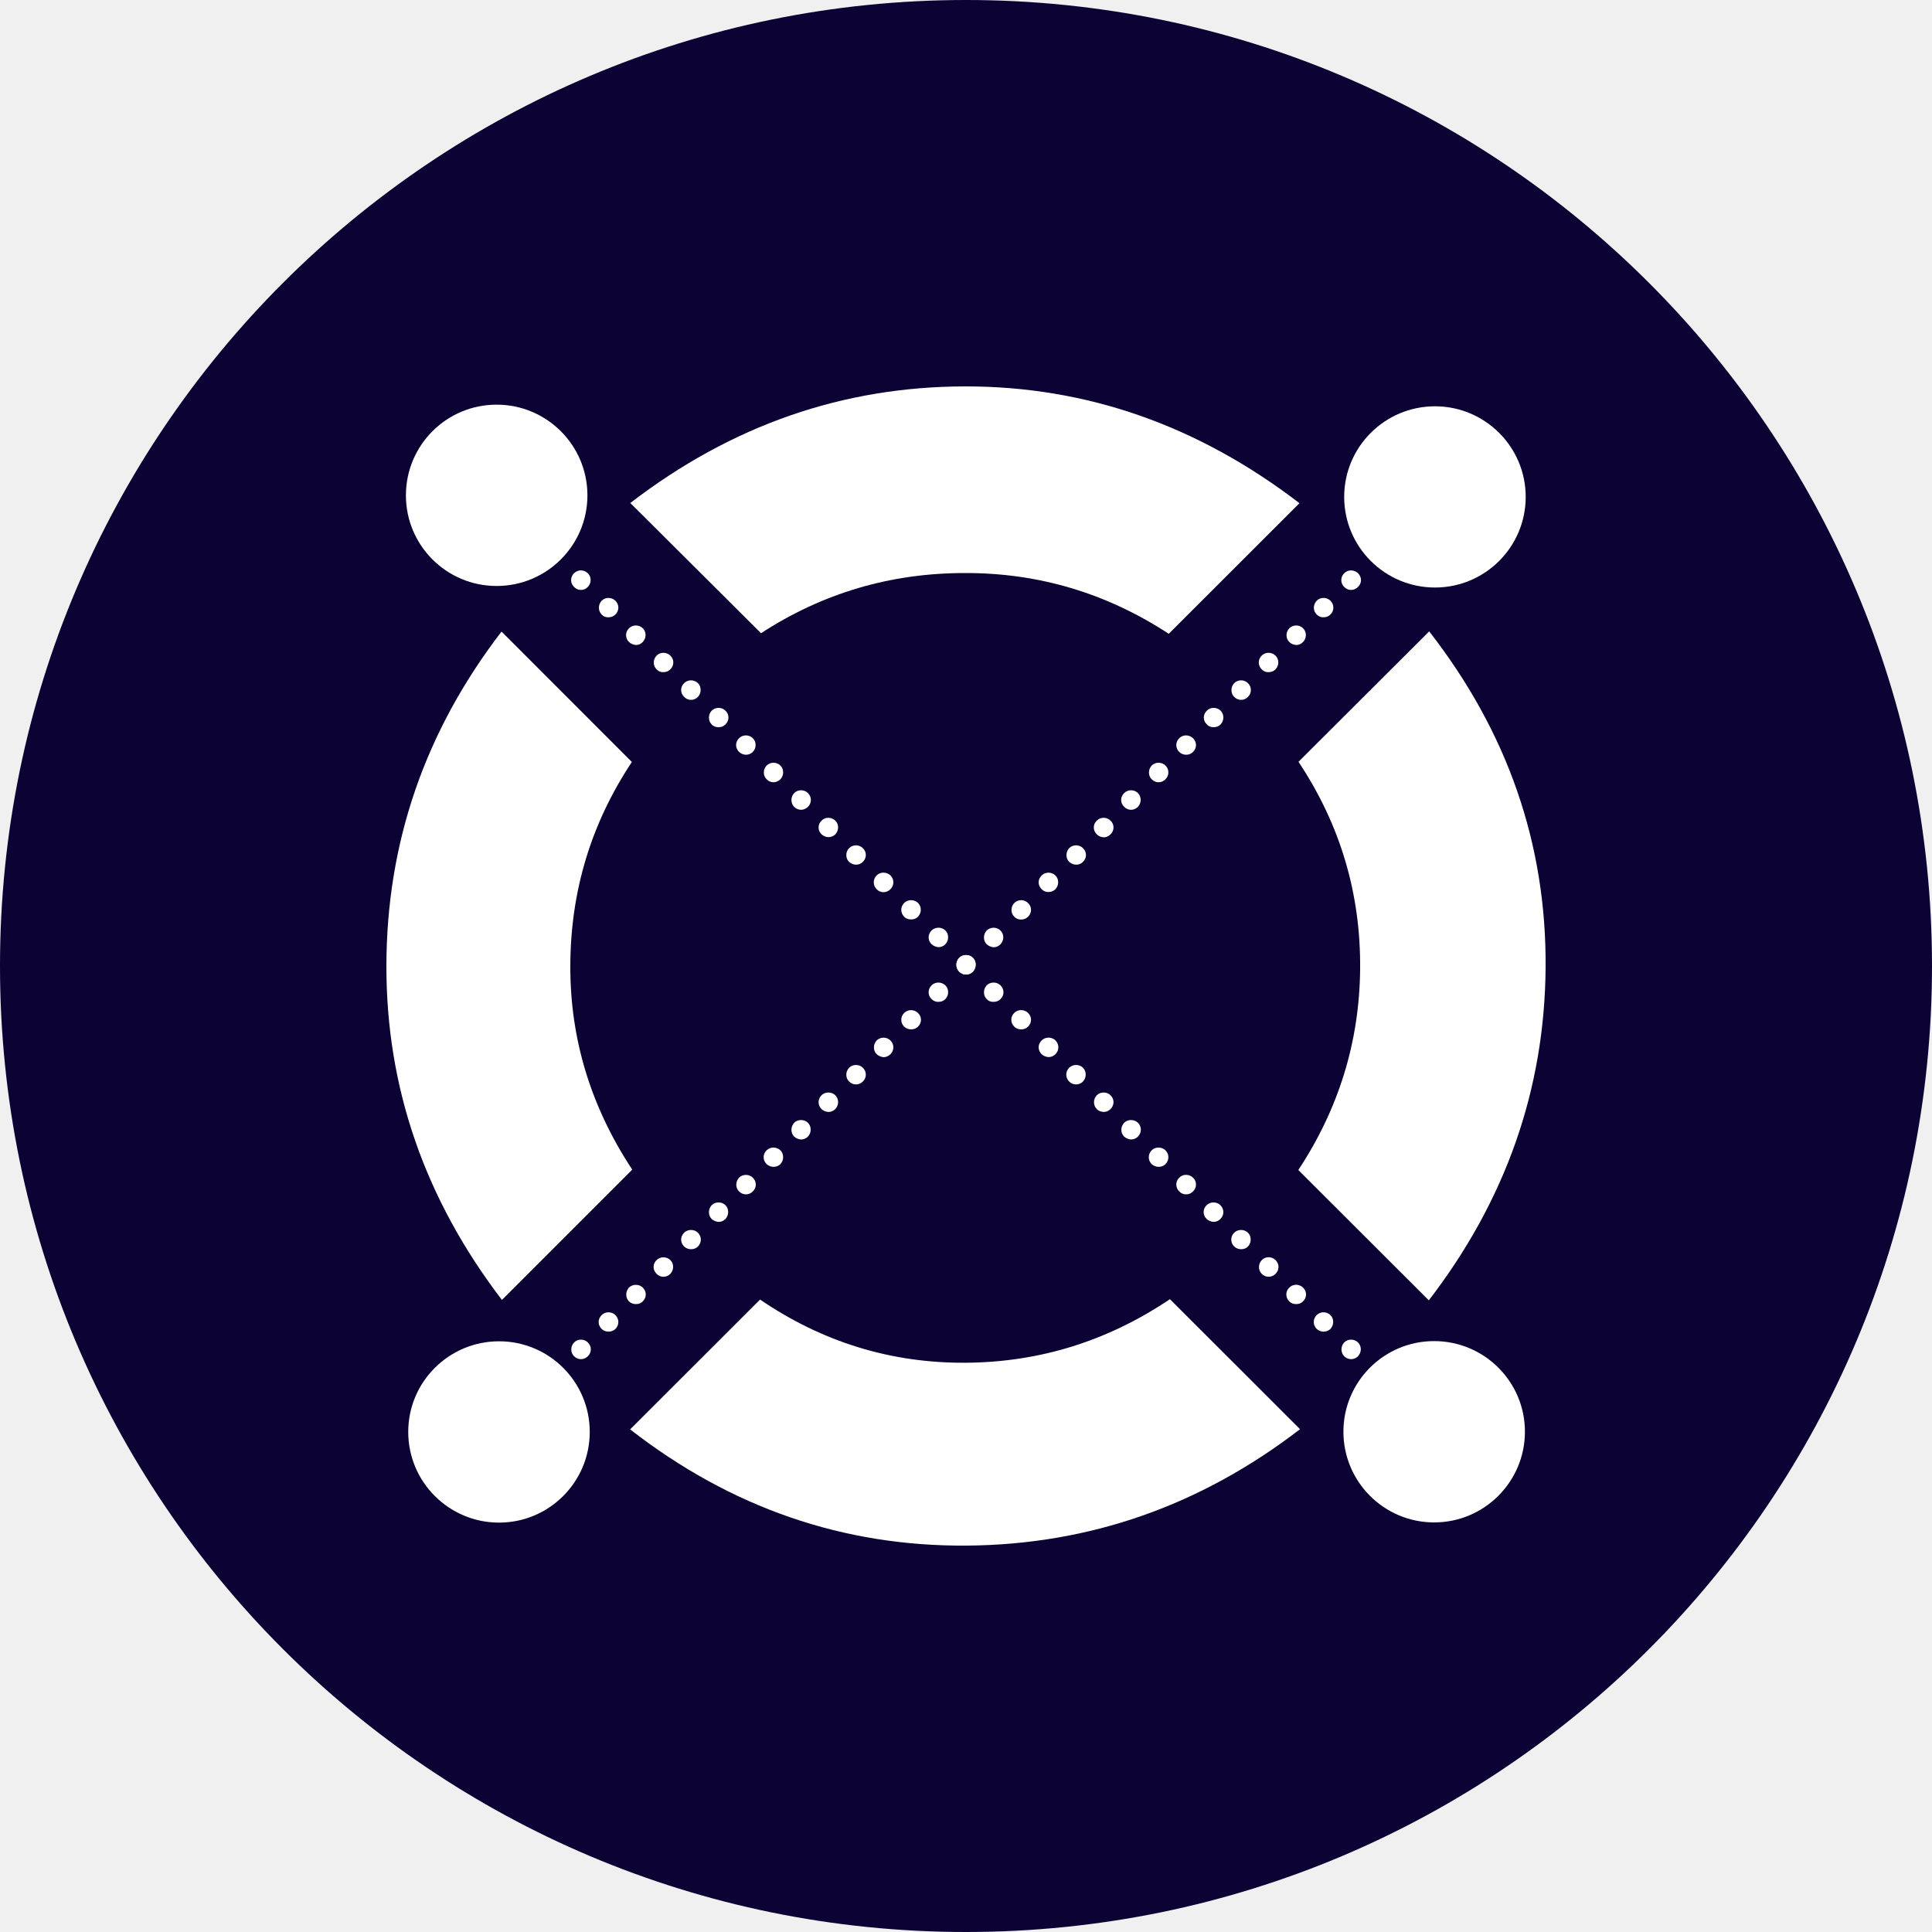
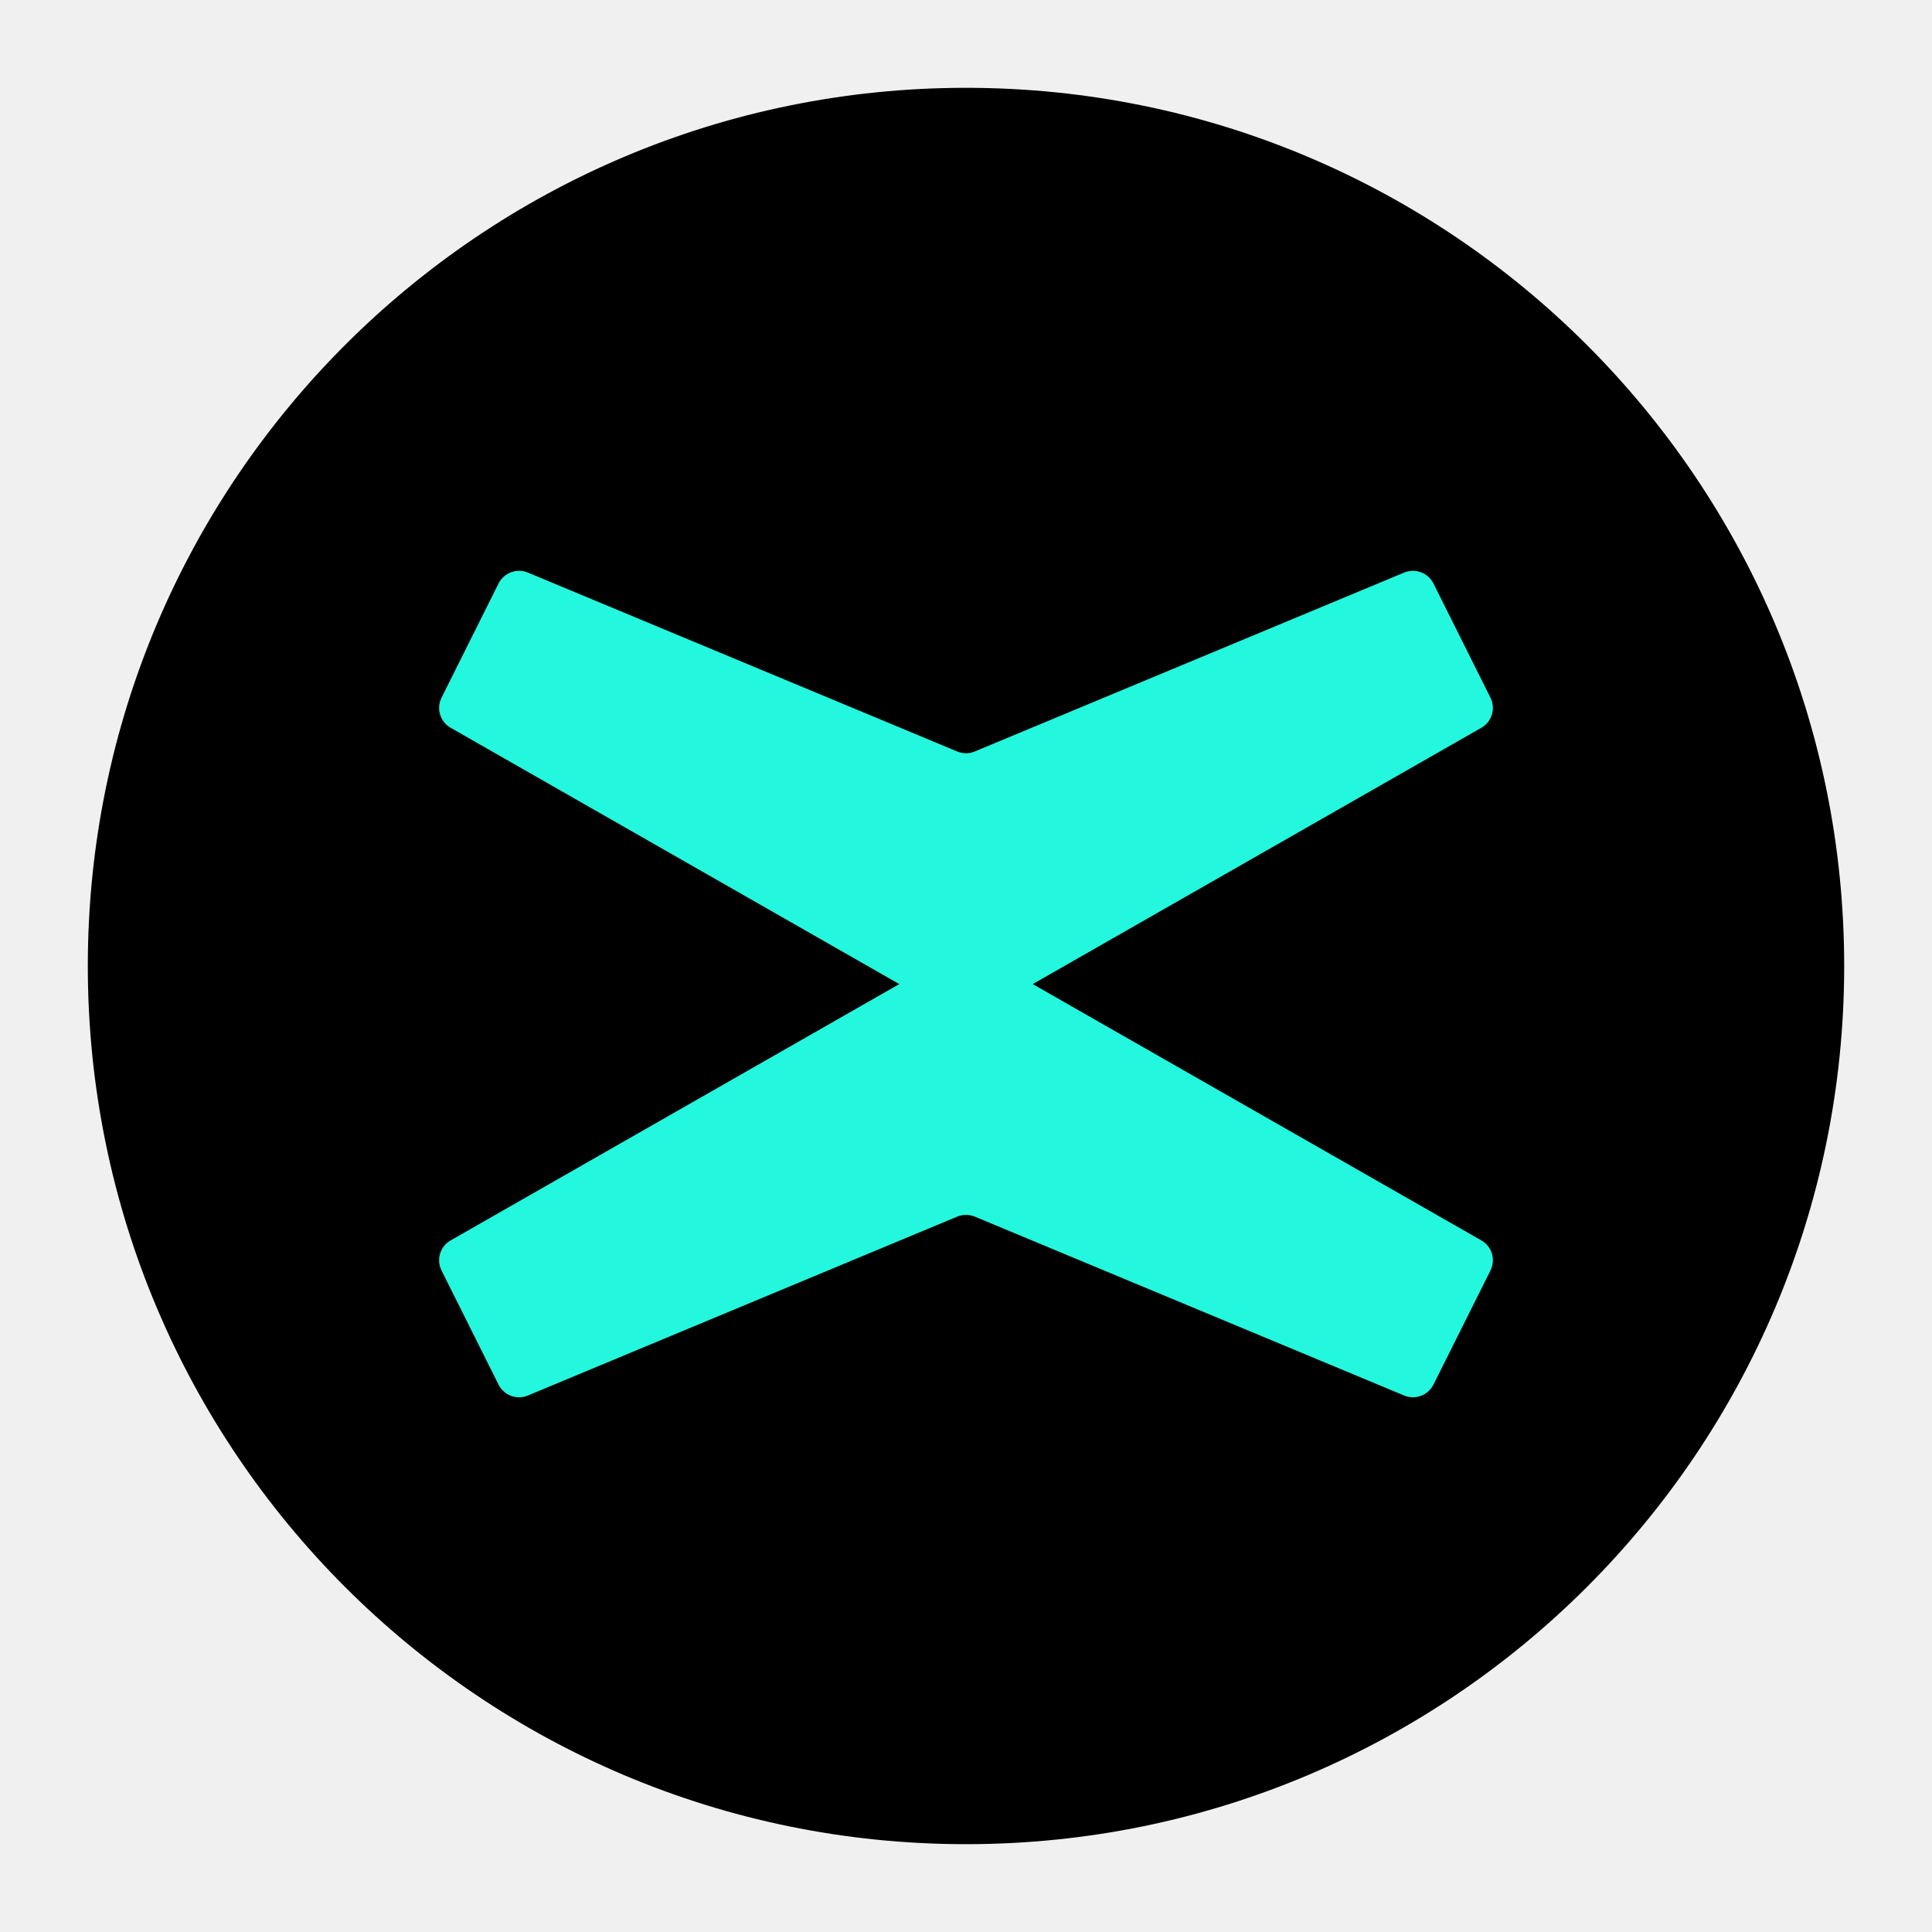
- <svg xmlns="http://www.w3.org/2000/svg" width="20" height="20" viewBox="0 0 20 20" fill="none">
-   <circle cx="10" cy="10" r="10" fill="#0D0234" />
-   <path d="M7.878 6.555C8.514 6.141 9.217 5.932 9.988 5.932C10.75 5.93 11.453 6.139 12.099 6.561L13.452 5.209C12.401 4.403 11.245 3.998 9.988 4C8.724 4.002 7.571 4.403 6.525 5.207L7.878 6.555Z" fill="white" />
-   <path d="M6.545 12.108C6.115 11.456 5.901 10.752 5.904 9.997C5.906 9.229 6.117 8.527 6.541 7.888L5.192 6.538C4.399 7.57 4.002 8.723 4 9.997C3.998 11.259 4.397 12.411 5.196 13.457L6.545 12.108Z" fill="white" />
-   <path d="M12.111 13.449C11.469 13.881 10.766 14.101 10.002 14.107C9.225 14.113 8.514 13.893 7.868 13.453L6.523 14.797C7.568 15.609 8.73 16.01 10.01 16C11.275 15.99 12.425 15.589 13.458 14.795L12.111 13.449Z" fill="white" />
-   <path d="M13.442 7.886C13.876 8.539 14.088 9.256 14.08 10.036C14.072 10.787 13.858 11.479 13.44 12.112L14.791 13.461C15.586 12.427 15.99 11.279 16 10.019C16.01 8.741 15.608 7.581 14.795 6.536L13.442 7.886Z" fill="white" />
-   <path d="M14.769 14.895C14.749 14.874 14.739 14.85 14.739 14.823C14.739 14.797 14.749 14.772 14.769 14.752C14.808 14.713 14.871 14.713 14.912 14.752C14.932 14.772 14.943 14.797 14.943 14.823C14.943 14.85 14.932 14.874 14.912 14.895C14.892 14.915 14.867 14.923 14.841 14.923C14.814 14.923 14.79 14.913 14.769 14.895ZM14.484 14.61C14.464 14.589 14.456 14.565 14.456 14.538C14.456 14.512 14.466 14.487 14.484 14.467C14.523 14.428 14.588 14.428 14.627 14.467C14.647 14.487 14.655 14.512 14.655 14.538C14.655 14.565 14.645 14.589 14.627 14.61C14.606 14.63 14.582 14.638 14.555 14.638C14.531 14.638 14.504 14.63 14.484 14.61ZM14.201 14.325C14.18 14.304 14.17 14.28 14.17 14.253C14.17 14.227 14.18 14.202 14.201 14.182C14.239 14.143 14.305 14.143 14.343 14.182C14.364 14.202 14.372 14.227 14.372 14.253C14.372 14.28 14.362 14.304 14.343 14.325C14.323 14.345 14.299 14.355 14.272 14.355C14.246 14.355 14.219 14.345 14.201 14.325ZM13.915 14.04C13.895 14.019 13.887 13.995 13.887 13.968C13.887 13.942 13.897 13.917 13.915 13.897C13.954 13.858 14.019 13.858 14.058 13.897C14.078 13.917 14.087 13.942 14.087 13.968C14.087 13.995 14.076 14.019 14.058 14.04C14.038 14.06 14.013 14.07 13.987 14.07C13.96 14.07 13.936 14.06 13.915 14.04ZM13.63 13.757C13.61 13.736 13.6 13.712 13.6 13.685C13.6 13.659 13.61 13.634 13.63 13.614C13.669 13.575 13.732 13.575 13.773 13.614C13.793 13.634 13.801 13.659 13.801 13.685C13.801 13.712 13.791 13.736 13.773 13.757C13.752 13.777 13.728 13.785 13.701 13.785C13.677 13.785 13.65 13.775 13.63 13.757ZM13.347 13.472C13.326 13.451 13.316 13.427 13.316 13.4C13.316 13.374 13.326 13.349 13.347 13.329C13.386 13.29 13.449 13.29 13.489 13.329C13.51 13.349 13.52 13.374 13.52 13.4C13.52 13.427 13.51 13.451 13.489 13.472C13.469 13.492 13.445 13.5 13.418 13.5C13.392 13.5 13.365 13.492 13.347 13.472ZM13.062 13.187C13.041 13.166 13.033 13.142 13.033 13.115C13.033 13.089 13.043 13.065 13.062 13.044C13.1 13.005 13.165 13.005 13.204 13.044C13.225 13.065 13.235 13.089 13.235 13.115C13.235 13.142 13.225 13.166 13.204 13.187C13.184 13.207 13.159 13.217 13.133 13.217C13.106 13.217 13.082 13.207 13.062 13.187ZM12.776 12.904C12.756 12.883 12.746 12.859 12.746 12.832C12.746 12.806 12.756 12.781 12.776 12.761C12.815 12.723 12.88 12.723 12.919 12.761C12.939 12.781 12.947 12.806 12.947 12.832C12.947 12.859 12.937 12.883 12.919 12.904C12.898 12.924 12.874 12.932 12.848 12.932C12.823 12.932 12.796 12.922 12.776 12.904ZM12.491 12.619C12.47 12.598 12.46 12.574 12.46 12.547C12.46 12.521 12.47 12.496 12.491 12.476C12.53 12.438 12.595 12.438 12.633 12.476C12.654 12.496 12.664 12.521 12.664 12.547C12.664 12.574 12.654 12.598 12.633 12.619C12.613 12.639 12.589 12.649 12.562 12.649C12.538 12.647 12.511 12.637 12.491 12.619ZM12.208 12.334C12.187 12.313 12.177 12.289 12.177 12.262C12.177 12.236 12.187 12.211 12.208 12.191C12.246 12.152 12.309 12.152 12.35 12.191C12.371 12.211 12.381 12.236 12.381 12.262C12.381 12.289 12.371 12.313 12.35 12.334C12.33 12.354 12.305 12.364 12.279 12.364C12.252 12.364 12.226 12.354 12.208 12.334ZM11.922 12.051C11.902 12.03 11.892 12.006 11.892 11.979C11.892 11.953 11.902 11.929 11.922 11.908C11.961 11.87 12.024 11.87 12.065 11.908C12.085 11.929 12.095 11.953 12.095 11.979C12.095 12.006 12.085 12.03 12.065 12.051C12.044 12.071 12.02 12.079 11.994 12.079C11.967 12.079 11.943 12.069 11.922 12.051ZM11.637 11.766C11.617 11.745 11.608 11.721 11.608 11.694C11.608 11.668 11.619 11.644 11.637 11.623C11.676 11.585 11.741 11.585 11.78 11.623C11.8 11.644 11.81 11.668 11.81 11.694C11.81 11.721 11.8 11.745 11.78 11.766C11.759 11.786 11.735 11.796 11.708 11.796C11.684 11.794 11.657 11.784 11.637 11.766ZM11.354 11.481C11.333 11.46 11.325 11.436 11.325 11.409C11.325 11.383 11.335 11.359 11.354 11.338C11.392 11.3 11.458 11.3 11.496 11.338C11.517 11.359 11.527 11.383 11.527 11.409C11.527 11.436 11.517 11.46 11.496 11.481C11.476 11.501 11.451 11.511 11.425 11.511C11.399 11.509 11.372 11.501 11.354 11.481ZM11.068 11.196C11.048 11.175 11.038 11.151 11.038 11.124C11.038 11.098 11.048 11.074 11.068 11.053C11.107 11.015 11.172 11.015 11.211 11.053C11.231 11.074 11.239 11.098 11.239 11.124C11.239 11.151 11.229 11.175 11.211 11.196C11.191 11.216 11.166 11.226 11.14 11.226C11.113 11.226 11.087 11.216 11.068 11.196ZM10.783 10.913C10.763 10.893 10.752 10.868 10.752 10.842C10.752 10.815 10.763 10.791 10.783 10.77C10.822 10.732 10.887 10.732 10.926 10.77C10.946 10.791 10.956 10.815 10.956 10.842C10.956 10.868 10.946 10.893 10.926 10.913C10.905 10.933 10.881 10.943 10.854 10.943C10.828 10.941 10.803 10.931 10.783 10.913ZM10.5 10.628C10.479 10.607 10.469 10.583 10.469 10.557C10.469 10.53 10.479 10.506 10.5 10.485C10.538 10.447 10.602 10.447 10.642 10.485C10.663 10.506 10.673 10.53 10.673 10.557C10.673 10.583 10.663 10.607 10.642 10.628C10.622 10.648 10.598 10.656 10.571 10.656C10.544 10.656 10.518 10.646 10.5 10.628ZM10.214 10.343C10.194 10.322 10.186 10.298 10.186 10.272C10.186 10.245 10.196 10.221 10.214 10.2C10.253 10.162 10.318 10.162 10.357 10.2C10.377 10.221 10.388 10.245 10.388 10.272C10.388 10.298 10.377 10.322 10.357 10.343C10.337 10.363 10.312 10.371 10.286 10.371C10.259 10.373 10.233 10.363 10.214 10.343ZM9.929 10.058C9.909 10.037 9.901 10.013 9.901 9.987C9.901 9.96 9.911 9.936 9.929 9.915C9.968 9.877 10.033 9.877 10.072 9.915C10.092 9.936 10.1 9.96 10.1 9.987C10.1 10.013 10.09 10.037 10.072 10.058C10.051 10.078 10.027 10.088 10 10.088C9.974 10.088 9.949 10.078 9.929 10.058ZM9.644 9.775C9.623 9.755 9.613 9.73 9.613 9.704C9.613 9.677 9.623 9.653 9.644 9.632C9.682 9.594 9.748 9.594 9.786 9.632C9.807 9.653 9.815 9.677 9.815 9.704C9.815 9.73 9.805 9.755 9.786 9.775C9.766 9.795 9.742 9.805 9.715 9.805C9.691 9.803 9.664 9.793 9.644 9.775ZM9.36 9.49C9.34 9.47 9.33 9.445 9.33 9.419C9.33 9.392 9.34 9.368 9.36 9.347C9.399 9.309 9.464 9.309 9.503 9.347C9.524 9.368 9.532 9.392 9.532 9.419C9.532 9.445 9.521 9.47 9.503 9.49C9.483 9.51 9.458 9.518 9.432 9.518C9.405 9.518 9.379 9.51 9.36 9.49ZM9.075 9.205C9.055 9.185 9.045 9.16 9.045 9.134C9.045 9.107 9.055 9.083 9.075 9.062C9.114 9.024 9.177 9.024 9.218 9.062C9.238 9.083 9.248 9.107 9.248 9.134C9.248 9.16 9.238 9.185 9.218 9.205C9.197 9.225 9.173 9.236 9.146 9.236C9.12 9.236 9.093 9.225 9.075 9.205ZM8.79 8.922C8.769 8.902 8.761 8.877 8.761 8.851C8.761 8.824 8.771 8.8 8.79 8.78C8.829 8.741 8.894 8.741 8.932 8.78C8.953 8.8 8.963 8.824 8.963 8.851C8.963 8.877 8.953 8.902 8.932 8.922C8.912 8.942 8.888 8.951 8.861 8.951C8.835 8.951 8.81 8.94 8.79 8.922ZM8.505 8.637C8.484 8.617 8.474 8.592 8.474 8.566C8.474 8.539 8.484 8.515 8.505 8.495C8.543 8.456 8.606 8.456 8.647 8.495C8.668 8.515 8.676 8.539 8.676 8.566C8.676 8.592 8.666 8.617 8.647 8.637C8.627 8.657 8.602 8.666 8.576 8.666C8.551 8.666 8.525 8.655 8.505 8.637ZM8.221 8.352C8.201 8.332 8.193 8.307 8.193 8.281C8.193 8.254 8.203 8.23 8.221 8.21C8.26 8.171 8.325 8.171 8.364 8.21C8.384 8.23 8.394 8.254 8.394 8.281C8.394 8.307 8.384 8.332 8.364 8.352C8.344 8.372 8.319 8.383 8.293 8.383C8.266 8.383 8.24 8.372 8.221 8.352ZM7.936 8.067C7.916 8.047 7.907 8.022 7.907 7.996C7.907 7.969 7.918 7.945 7.936 7.925C7.975 7.886 8.04 7.886 8.079 7.925C8.099 7.945 8.107 7.969 8.107 7.996C8.107 8.022 8.097 8.047 8.079 8.067C8.058 8.087 8.034 8.098 8.007 8.098C7.981 8.098 7.956 8.087 7.936 8.067ZM7.651 7.784C7.63 7.764 7.62 7.739 7.62 7.713C7.62 7.686 7.63 7.662 7.651 7.642C7.689 7.603 7.755 7.603 7.793 7.642C7.814 7.662 7.822 7.686 7.822 7.713C7.822 7.739 7.812 7.764 7.793 7.784C7.773 7.804 7.748 7.813 7.722 7.813C7.697 7.813 7.671 7.802 7.651 7.784ZM7.367 7.499C7.347 7.479 7.339 7.454 7.339 7.428C7.339 7.401 7.349 7.377 7.367 7.357C7.406 7.318 7.471 7.318 7.51 7.357C7.53 7.377 7.541 7.401 7.541 7.428C7.541 7.454 7.53 7.479 7.51 7.499C7.49 7.52 7.465 7.528 7.439 7.528C7.412 7.528 7.386 7.52 7.367 7.499ZM7.082 7.214C7.062 7.194 7.051 7.169 7.051 7.143C7.051 7.116 7.062 7.092 7.082 7.072C7.121 7.033 7.184 7.033 7.225 7.072C7.245 7.092 7.253 7.116 7.253 7.143C7.253 7.169 7.243 7.194 7.225 7.214C7.204 7.235 7.18 7.245 7.153 7.245C7.127 7.245 7.102 7.235 7.082 7.214ZM6.797 6.929C6.776 6.909 6.768 6.884 6.768 6.858C6.768 6.831 6.778 6.807 6.797 6.787C6.835 6.748 6.901 6.748 6.939 6.787C6.96 6.807 6.97 6.831 6.97 6.858C6.97 6.884 6.96 6.909 6.939 6.929C6.919 6.95 6.894 6.958 6.868 6.958C6.841 6.96 6.817 6.95 6.797 6.929ZM6.511 6.646C6.491 6.626 6.481 6.601 6.481 6.575C6.481 6.549 6.491 6.524 6.511 6.504C6.55 6.465 6.615 6.465 6.654 6.504C6.674 6.524 6.683 6.549 6.683 6.575C6.683 6.601 6.672 6.626 6.654 6.646C6.634 6.667 6.609 6.677 6.583 6.677C6.558 6.675 6.532 6.665 6.511 6.646ZM6.228 6.361C6.208 6.341 6.2 6.316 6.2 6.29C6.2 6.264 6.21 6.239 6.228 6.219C6.267 6.18 6.332 6.18 6.371 6.219C6.391 6.239 6.401 6.264 6.401 6.29C6.401 6.316 6.391 6.341 6.371 6.361C6.35 6.382 6.326 6.39 6.299 6.39C6.273 6.392 6.246 6.382 6.228 6.361ZM5.943 6.076C5.922 6.056 5.912 6.032 5.912 6.005C5.912 5.979 5.922 5.954 5.943 5.934C5.981 5.895 6.045 5.895 6.085 5.934C6.106 5.954 6.114 5.979 6.114 6.005C6.114 6.032 6.104 6.056 6.085 6.076C6.065 6.097 6.041 6.107 6.014 6.107C5.988 6.107 5.963 6.097 5.943 6.076Z" fill="white" />
-   <path d="M5.089 14.895C5.068 14.874 5.06 14.85 5.06 14.823C5.06 14.797 5.07 14.773 5.089 14.752C5.128 14.713 5.193 14.713 5.231 14.752C5.252 14.773 5.262 14.797 5.262 14.823C5.262 14.85 5.252 14.874 5.231 14.895C5.211 14.915 5.187 14.923 5.16 14.923C5.134 14.923 5.107 14.913 5.089 14.895ZM5.374 14.61C5.354 14.589 5.344 14.565 5.344 14.538C5.344 14.512 5.354 14.488 5.374 14.467C5.413 14.428 5.478 14.428 5.517 14.467C5.537 14.488 5.545 14.512 5.545 14.538C5.545 14.565 5.535 14.589 5.517 14.61C5.496 14.63 5.472 14.638 5.445 14.638C5.419 14.638 5.392 14.63 5.374 14.61ZM5.657 14.325C5.637 14.304 5.629 14.28 5.629 14.253C5.629 14.227 5.639 14.203 5.657 14.182C5.696 14.143 5.761 14.143 5.8 14.182C5.82 14.203 5.829 14.227 5.829 14.253C5.829 14.28 5.818 14.304 5.8 14.325C5.78 14.345 5.755 14.355 5.729 14.355C5.704 14.355 5.678 14.345 5.657 14.325ZM5.943 14.04C5.922 14.019 5.914 13.995 5.914 13.968C5.914 13.942 5.924 13.918 5.943 13.897C5.981 13.858 6.047 13.858 6.085 13.897C6.106 13.918 6.116 13.942 6.116 13.968C6.116 13.995 6.106 14.019 6.085 14.04C6.065 14.06 6.041 14.07 6.014 14.07C5.988 14.07 5.963 14.06 5.943 14.04ZM6.228 13.757C6.208 13.736 6.197 13.712 6.197 13.685C6.197 13.659 6.208 13.635 6.228 13.614C6.267 13.575 6.33 13.575 6.371 13.614C6.391 13.635 6.401 13.659 6.401 13.685C6.401 13.712 6.391 13.736 6.371 13.757C6.35 13.777 6.326 13.785 6.299 13.785C6.273 13.785 6.246 13.775 6.228 13.757ZM6.511 13.472C6.491 13.451 6.483 13.427 6.483 13.4C6.483 13.374 6.493 13.35 6.511 13.329C6.55 13.291 6.615 13.291 6.654 13.329C6.674 13.35 6.685 13.374 6.685 13.4C6.685 13.427 6.674 13.451 6.654 13.472C6.634 13.492 6.609 13.5 6.583 13.5C6.558 13.5 6.532 13.492 6.511 13.472ZM6.797 13.187C6.776 13.166 6.766 13.142 6.766 13.116C6.766 13.089 6.776 13.065 6.797 13.044C6.835 13.006 6.901 13.006 6.939 13.044C6.96 13.065 6.968 13.089 6.968 13.116C6.968 13.142 6.958 13.166 6.939 13.187C6.919 13.207 6.894 13.217 6.868 13.217C6.841 13.217 6.817 13.207 6.797 13.187ZM7.082 12.904C7.062 12.883 7.051 12.859 7.051 12.832C7.051 12.806 7.062 12.782 7.082 12.761C7.121 12.723 7.186 12.723 7.225 12.761C7.245 12.782 7.255 12.806 7.255 12.832C7.255 12.859 7.245 12.883 7.225 12.904C7.204 12.924 7.18 12.932 7.153 12.932C7.127 12.932 7.102 12.922 7.082 12.904ZM7.367 12.619C7.347 12.598 7.339 12.574 7.339 12.548C7.339 12.521 7.349 12.497 7.367 12.476C7.406 12.438 7.471 12.438 7.51 12.476C7.53 12.497 7.538 12.521 7.538 12.548C7.538 12.574 7.528 12.598 7.51 12.619C7.49 12.639 7.465 12.649 7.439 12.649C7.412 12.647 7.386 12.637 7.367 12.619ZM7.651 12.334C7.63 12.313 7.622 12.289 7.622 12.263C7.622 12.236 7.632 12.212 7.651 12.191C7.689 12.153 7.754 12.153 7.793 12.191C7.814 12.212 7.824 12.236 7.824 12.263C7.824 12.289 7.814 12.313 7.793 12.334C7.773 12.354 7.748 12.364 7.722 12.364C7.697 12.364 7.671 12.354 7.651 12.334ZM7.936 12.051C7.915 12.03 7.905 12.006 7.905 11.98C7.905 11.953 7.915 11.929 7.936 11.908C7.975 11.87 8.038 11.87 8.079 11.908C8.099 11.929 8.107 11.953 8.107 11.98C8.107 12.006 8.097 12.03 8.079 12.051C8.058 12.071 8.034 12.079 8.007 12.079C7.981 12.079 7.956 12.069 7.936 12.051ZM8.221 11.766C8.201 11.745 8.193 11.721 8.193 11.695C8.193 11.668 8.203 11.644 8.221 11.623C8.26 11.585 8.325 11.585 8.364 11.623C8.384 11.644 8.392 11.668 8.392 11.695C8.392 11.721 8.382 11.745 8.364 11.766C8.343 11.786 8.319 11.796 8.293 11.796C8.266 11.794 8.24 11.784 8.221 11.766ZM8.504 11.481C8.484 11.461 8.474 11.436 8.474 11.41C8.474 11.383 8.484 11.359 8.504 11.338C8.543 11.3 8.608 11.3 8.647 11.338C8.667 11.359 8.676 11.383 8.676 11.41C8.676 11.436 8.665 11.461 8.647 11.481C8.627 11.501 8.602 11.511 8.576 11.511C8.551 11.509 8.525 11.501 8.504 11.481ZM8.79 11.196C8.769 11.176 8.761 11.151 8.761 11.125C8.761 11.098 8.771 11.074 8.79 11.053C8.829 11.015 8.894 11.015 8.932 11.053C8.953 11.074 8.963 11.098 8.963 11.125C8.963 11.151 8.953 11.176 8.932 11.196C8.912 11.216 8.888 11.226 8.861 11.226C8.835 11.226 8.81 11.216 8.79 11.196ZM9.075 10.913C9.055 10.893 9.047 10.868 9.047 10.842C9.047 10.815 9.057 10.791 9.075 10.771C9.114 10.732 9.179 10.732 9.218 10.771C9.238 10.791 9.248 10.815 9.248 10.842C9.248 10.868 9.238 10.893 9.218 10.913C9.197 10.933 9.173 10.944 9.146 10.944C9.12 10.941 9.095 10.931 9.075 10.913ZM9.36 10.628C9.34 10.608 9.33 10.583 9.33 10.557C9.33 10.53 9.34 10.506 9.36 10.486C9.399 10.447 9.462 10.447 9.503 10.486C9.523 10.506 9.534 10.53 9.534 10.557C9.534 10.583 9.523 10.608 9.503 10.628C9.483 10.648 9.458 10.656 9.432 10.656C9.405 10.656 9.379 10.646 9.36 10.628ZM9.644 10.343C9.623 10.323 9.613 10.298 9.613 10.272C9.613 10.245 9.623 10.221 9.644 10.2C9.682 10.162 9.746 10.162 9.786 10.2C9.807 10.221 9.815 10.245 9.815 10.272C9.815 10.298 9.805 10.323 9.786 10.343C9.766 10.363 9.742 10.371 9.715 10.371C9.691 10.373 9.664 10.363 9.644 10.343ZM9.929 10.058C9.909 10.038 9.9 10.013 9.9 9.987C9.9 9.96 9.911 9.936 9.929 9.916C9.968 9.877 10.033 9.877 10.072 9.916C10.092 9.936 10.1 9.96 10.1 9.987C10.1 10.013 10.09 10.038 10.072 10.058C10.051 10.078 10.027 10.089 10 10.089C9.974 10.089 9.949 10.078 9.929 10.058ZM10.214 9.775C10.194 9.755 10.186 9.73 10.186 9.704C10.186 9.677 10.196 9.653 10.214 9.633C10.253 9.594 10.318 9.594 10.357 9.633C10.377 9.653 10.386 9.677 10.386 9.704C10.386 9.73 10.375 9.755 10.357 9.775C10.337 9.795 10.312 9.806 10.286 9.806C10.259 9.804 10.235 9.793 10.214 9.775ZM10.5 9.49C10.479 9.47 10.471 9.445 10.471 9.419C10.471 9.392 10.481 9.368 10.5 9.348C10.538 9.309 10.604 9.309 10.642 9.348C10.663 9.368 10.673 9.392 10.673 9.419C10.673 9.445 10.663 9.47 10.642 9.49C10.622 9.51 10.598 9.519 10.571 9.519C10.544 9.519 10.518 9.51 10.5 9.49ZM10.783 9.205C10.763 9.185 10.752 9.16 10.752 9.134C10.752 9.107 10.763 9.083 10.783 9.063C10.822 9.024 10.885 9.024 10.926 9.063C10.946 9.083 10.954 9.107 10.954 9.134C10.954 9.16 10.944 9.185 10.926 9.205C10.905 9.225 10.881 9.234 10.854 9.234C10.828 9.236 10.803 9.225 10.783 9.205ZM11.068 8.922C11.048 8.902 11.04 8.877 11.04 8.851C11.04 8.824 11.05 8.8 11.068 8.78C11.107 8.741 11.172 8.741 11.211 8.78C11.231 8.8 11.242 8.824 11.242 8.851C11.242 8.877 11.231 8.902 11.211 8.922C11.191 8.943 11.166 8.951 11.14 8.951C11.113 8.951 11.089 8.94 11.068 8.922ZM11.354 8.637C11.333 8.617 11.323 8.592 11.323 8.566C11.323 8.539 11.333 8.515 11.354 8.495C11.392 8.456 11.457 8.456 11.496 8.495C11.517 8.515 11.527 8.539 11.527 8.566C11.527 8.592 11.517 8.617 11.496 8.637C11.476 8.658 11.451 8.668 11.425 8.668C11.398 8.666 11.372 8.656 11.354 8.637ZM11.637 8.352C11.617 8.332 11.606 8.307 11.606 8.281C11.606 8.255 11.617 8.23 11.637 8.21C11.676 8.171 11.741 8.171 11.78 8.21C11.8 8.23 11.808 8.255 11.808 8.281C11.808 8.307 11.798 8.332 11.78 8.352C11.759 8.373 11.735 8.383 11.708 8.383C11.684 8.383 11.657 8.373 11.637 8.352ZM11.922 8.067C11.902 8.047 11.894 8.022 11.894 7.996C11.894 7.97 11.904 7.945 11.922 7.925C11.961 7.886 12.026 7.886 12.065 7.925C12.085 7.945 12.095 7.97 12.095 7.996C12.095 8.022 12.085 8.047 12.065 8.067C12.044 8.088 12.02 8.098 11.993 8.098C11.967 8.098 11.943 8.088 11.922 8.067ZM12.207 7.784C12.187 7.764 12.177 7.739 12.177 7.713C12.177 7.687 12.187 7.662 12.207 7.642C12.246 7.603 12.309 7.603 12.35 7.642C12.37 7.662 12.381 7.687 12.381 7.713C12.381 7.739 12.37 7.764 12.35 7.784C12.33 7.805 12.305 7.813 12.279 7.813C12.252 7.813 12.226 7.803 12.207 7.784ZM12.493 7.499C12.472 7.479 12.462 7.455 12.462 7.428C12.462 7.402 12.472 7.377 12.493 7.357C12.531 7.318 12.595 7.318 12.636 7.357C12.656 7.377 12.664 7.402 12.664 7.428C12.664 7.455 12.654 7.479 12.636 7.499C12.615 7.52 12.591 7.528 12.564 7.528C12.538 7.528 12.511 7.52 12.493 7.499ZM12.776 7.214C12.756 7.194 12.748 7.17 12.748 7.143C12.748 7.117 12.758 7.092 12.776 7.072C12.815 7.033 12.88 7.033 12.919 7.072C12.939 7.092 12.949 7.117 12.949 7.143C12.949 7.17 12.939 7.194 12.919 7.214C12.898 7.235 12.874 7.245 12.847 7.245C12.823 7.245 12.796 7.235 12.776 7.214ZM13.061 6.929C13.041 6.909 13.031 6.885 13.031 6.858C13.031 6.832 13.041 6.807 13.061 6.787C13.1 6.748 13.165 6.748 13.204 6.787C13.225 6.807 13.233 6.832 13.233 6.858C13.233 6.885 13.222 6.909 13.204 6.929C13.184 6.95 13.159 6.958 13.133 6.958C13.106 6.96 13.082 6.95 13.061 6.929ZM13.347 6.646C13.326 6.626 13.318 6.602 13.318 6.575C13.318 6.549 13.328 6.524 13.347 6.504C13.386 6.465 13.451 6.465 13.489 6.504C13.51 6.524 13.518 6.549 13.518 6.575C13.518 6.602 13.508 6.626 13.489 6.646C13.469 6.667 13.445 6.677 13.418 6.677C13.392 6.675 13.365 6.665 13.347 6.646ZM13.63 6.361C13.61 6.341 13.601 6.317 13.601 6.29C13.601 6.264 13.612 6.239 13.63 6.219C13.669 6.18 13.734 6.18 13.773 6.219C13.793 6.239 13.803 6.264 13.803 6.29C13.803 6.317 13.793 6.341 13.773 6.361C13.752 6.382 13.728 6.39 13.701 6.39C13.677 6.392 13.65 6.382 13.63 6.361ZM13.915 6.076C13.895 6.056 13.885 6.032 13.885 6.005C13.885 5.979 13.895 5.954 13.915 5.934C13.954 5.895 14.017 5.895 14.058 5.934C14.078 5.954 14.089 5.979 14.089 6.005C14.089 6.032 14.078 6.056 14.058 6.076C14.038 6.097 14.013 6.107 13.987 6.107C13.96 6.107 13.936 6.097 13.915 6.076ZM14.201 5.793C14.18 5.773 14.17 5.749 14.17 5.722C14.17 5.696 14.18 5.671 14.201 5.651C14.239 5.612 14.305 5.612 14.343 5.651C14.364 5.671 14.374 5.696 14.374 5.722C14.374 5.749 14.364 5.773 14.343 5.793C14.323 5.814 14.299 5.822 14.272 5.822C14.245 5.822 14.219 5.812 14.201 5.793ZM14.486 5.508C14.466 5.488 14.455 5.464 14.455 5.437C14.455 5.411 14.466 5.386 14.486 5.366C14.525 5.327 14.59 5.327 14.629 5.366C14.649 5.386 14.657 5.411 14.657 5.437C14.657 5.464 14.647 5.488 14.629 5.508C14.608 5.529 14.584 5.537 14.557 5.537C14.531 5.537 14.504 5.529 14.486 5.508ZM14.769 5.223C14.73 5.185 14.73 5.12 14.769 5.081C14.808 5.042 14.873 5.042 14.912 5.081C14.951 5.12 14.951 5.183 14.912 5.223C14.892 5.244 14.867 5.252 14.841 5.252C14.816 5.254 14.79 5.244 14.769 5.223Z" fill="white" />
-   <path d="M14.846 15.76C15.365 15.76 15.786 15.339 15.786 14.821C15.786 14.303 15.365 13.883 14.846 13.883C14.327 13.883 13.907 14.303 13.907 14.821C13.907 15.339 14.327 15.76 14.846 15.76Z" fill="white" />
-   <path d="M5.166 15.762C5.685 15.762 6.105 15.341 6.105 14.823C6.105 14.305 5.685 13.885 5.166 13.885C4.647 13.885 4.226 14.305 4.226 14.823C4.226 15.341 4.647 15.762 5.166 15.762Z" fill="white" />
-   <path d="M14.855 6.082C15.373 6.082 15.794 5.662 15.794 5.144C15.794 4.626 15.373 4.206 14.855 4.206C14.336 4.206 13.915 4.626 13.915 5.144C13.915 5.662 14.336 6.082 14.855 6.082Z" fill="white" />
-   <path d="M5.141 6.066C5.66 6.066 6.081 5.646 6.081 5.128C6.081 4.609 5.66 4.189 5.141 4.189C4.622 4.189 4.202 4.609 4.202 5.128C4.202 5.646 4.622 6.066 5.141 6.066Z" fill="white" />
+ <svg xmlns="http://www.w3.org/2000/svg" width="22" height="22" viewBox="0 0 22 22" fill="none">
+   <circle cx="11" cy="11" r="10" fill="black" />
+   <path fill-rule="evenodd" clip-rule="evenodd" d="M6.011 6.52L10.9 8.557C10.964 8.584 11.036 8.584 11.1 8.557L15.989 6.52C16.116 6.467 16.261 6.522 16.323 6.644L16.972 7.944C17.034 8.068 16.989 8.218 16.869 8.287L11.76 11.206L16.869 14.125C16.989 14.193 17.034 14.344 16.972 14.468L16.323 15.767C16.261 15.89 16.116 15.944 15.989 15.891L11.1 13.854C11.036 13.828 10.964 13.828 10.9 13.854L6.011 15.891C5.884 15.944 5.739 15.89 5.677 15.767L5.028 14.468C4.966 14.344 5.011 14.193 5.131 14.125L10.24 11.206L5.131 8.287C5.011 8.218 4.966 8.068 5.028 7.944L5.677 6.644C5.739 6.522 5.884 6.467 6.011 6.52Z" fill="#23F7DD" />
</svg>
